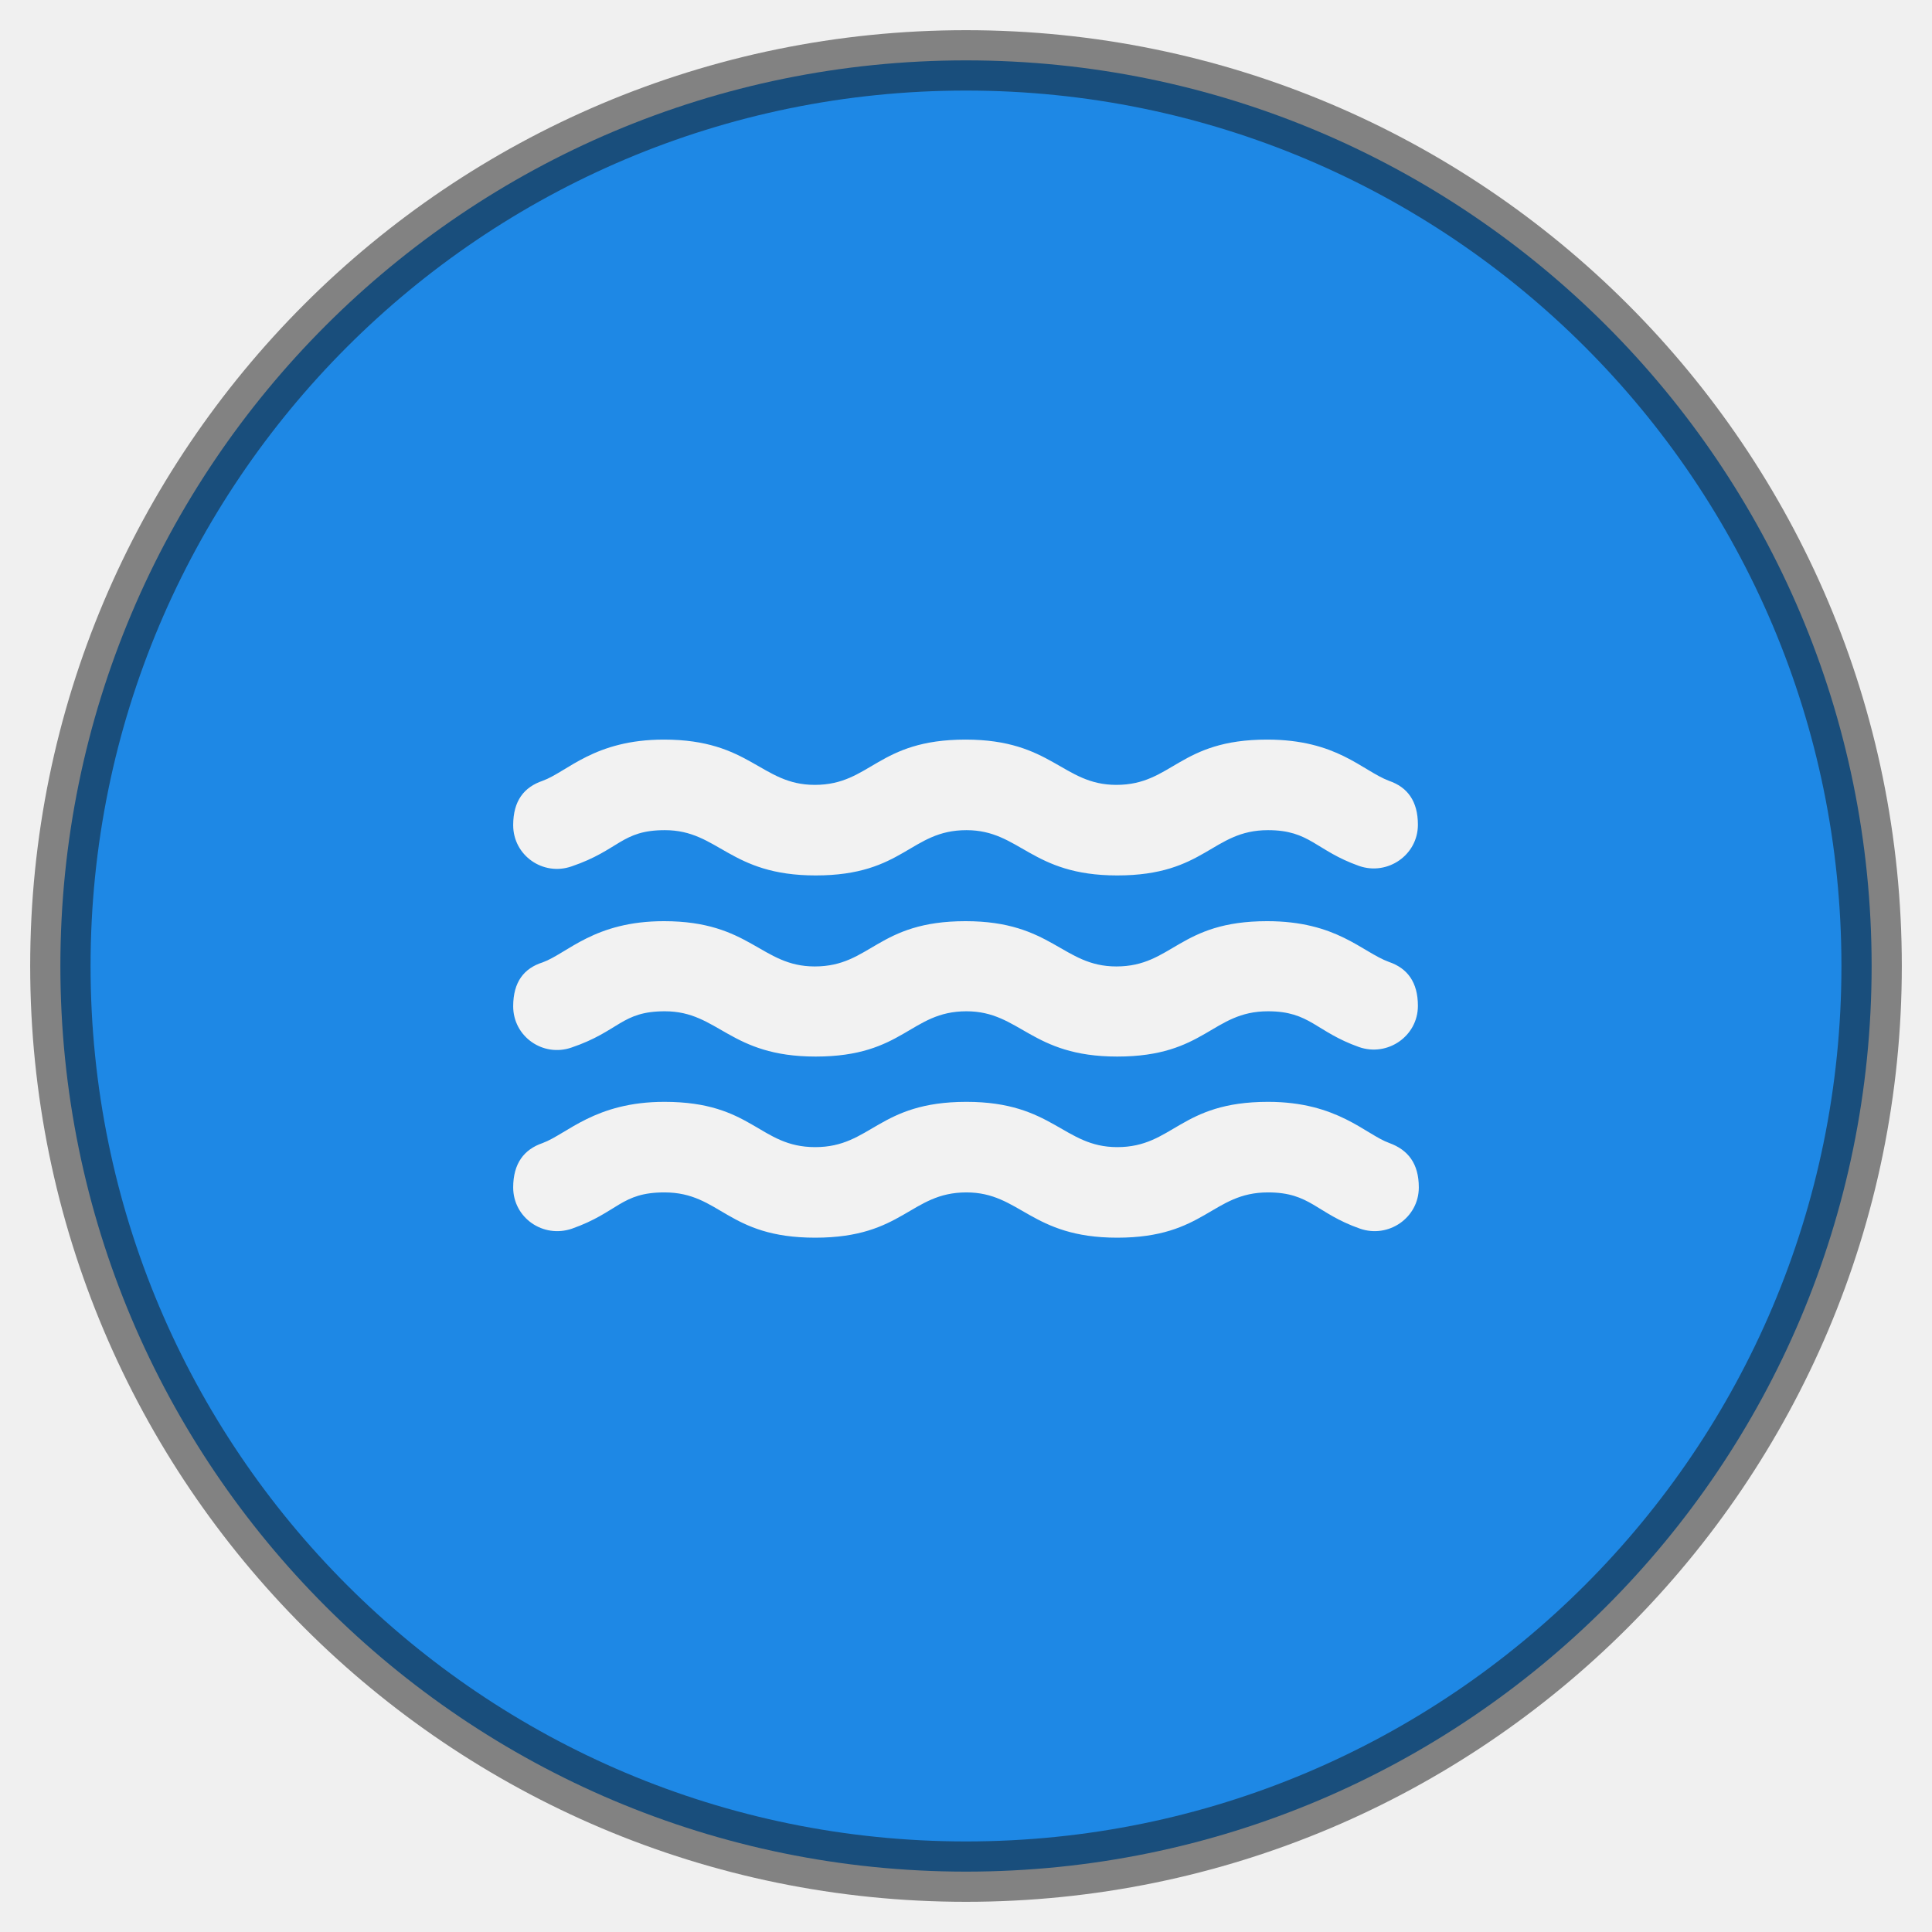
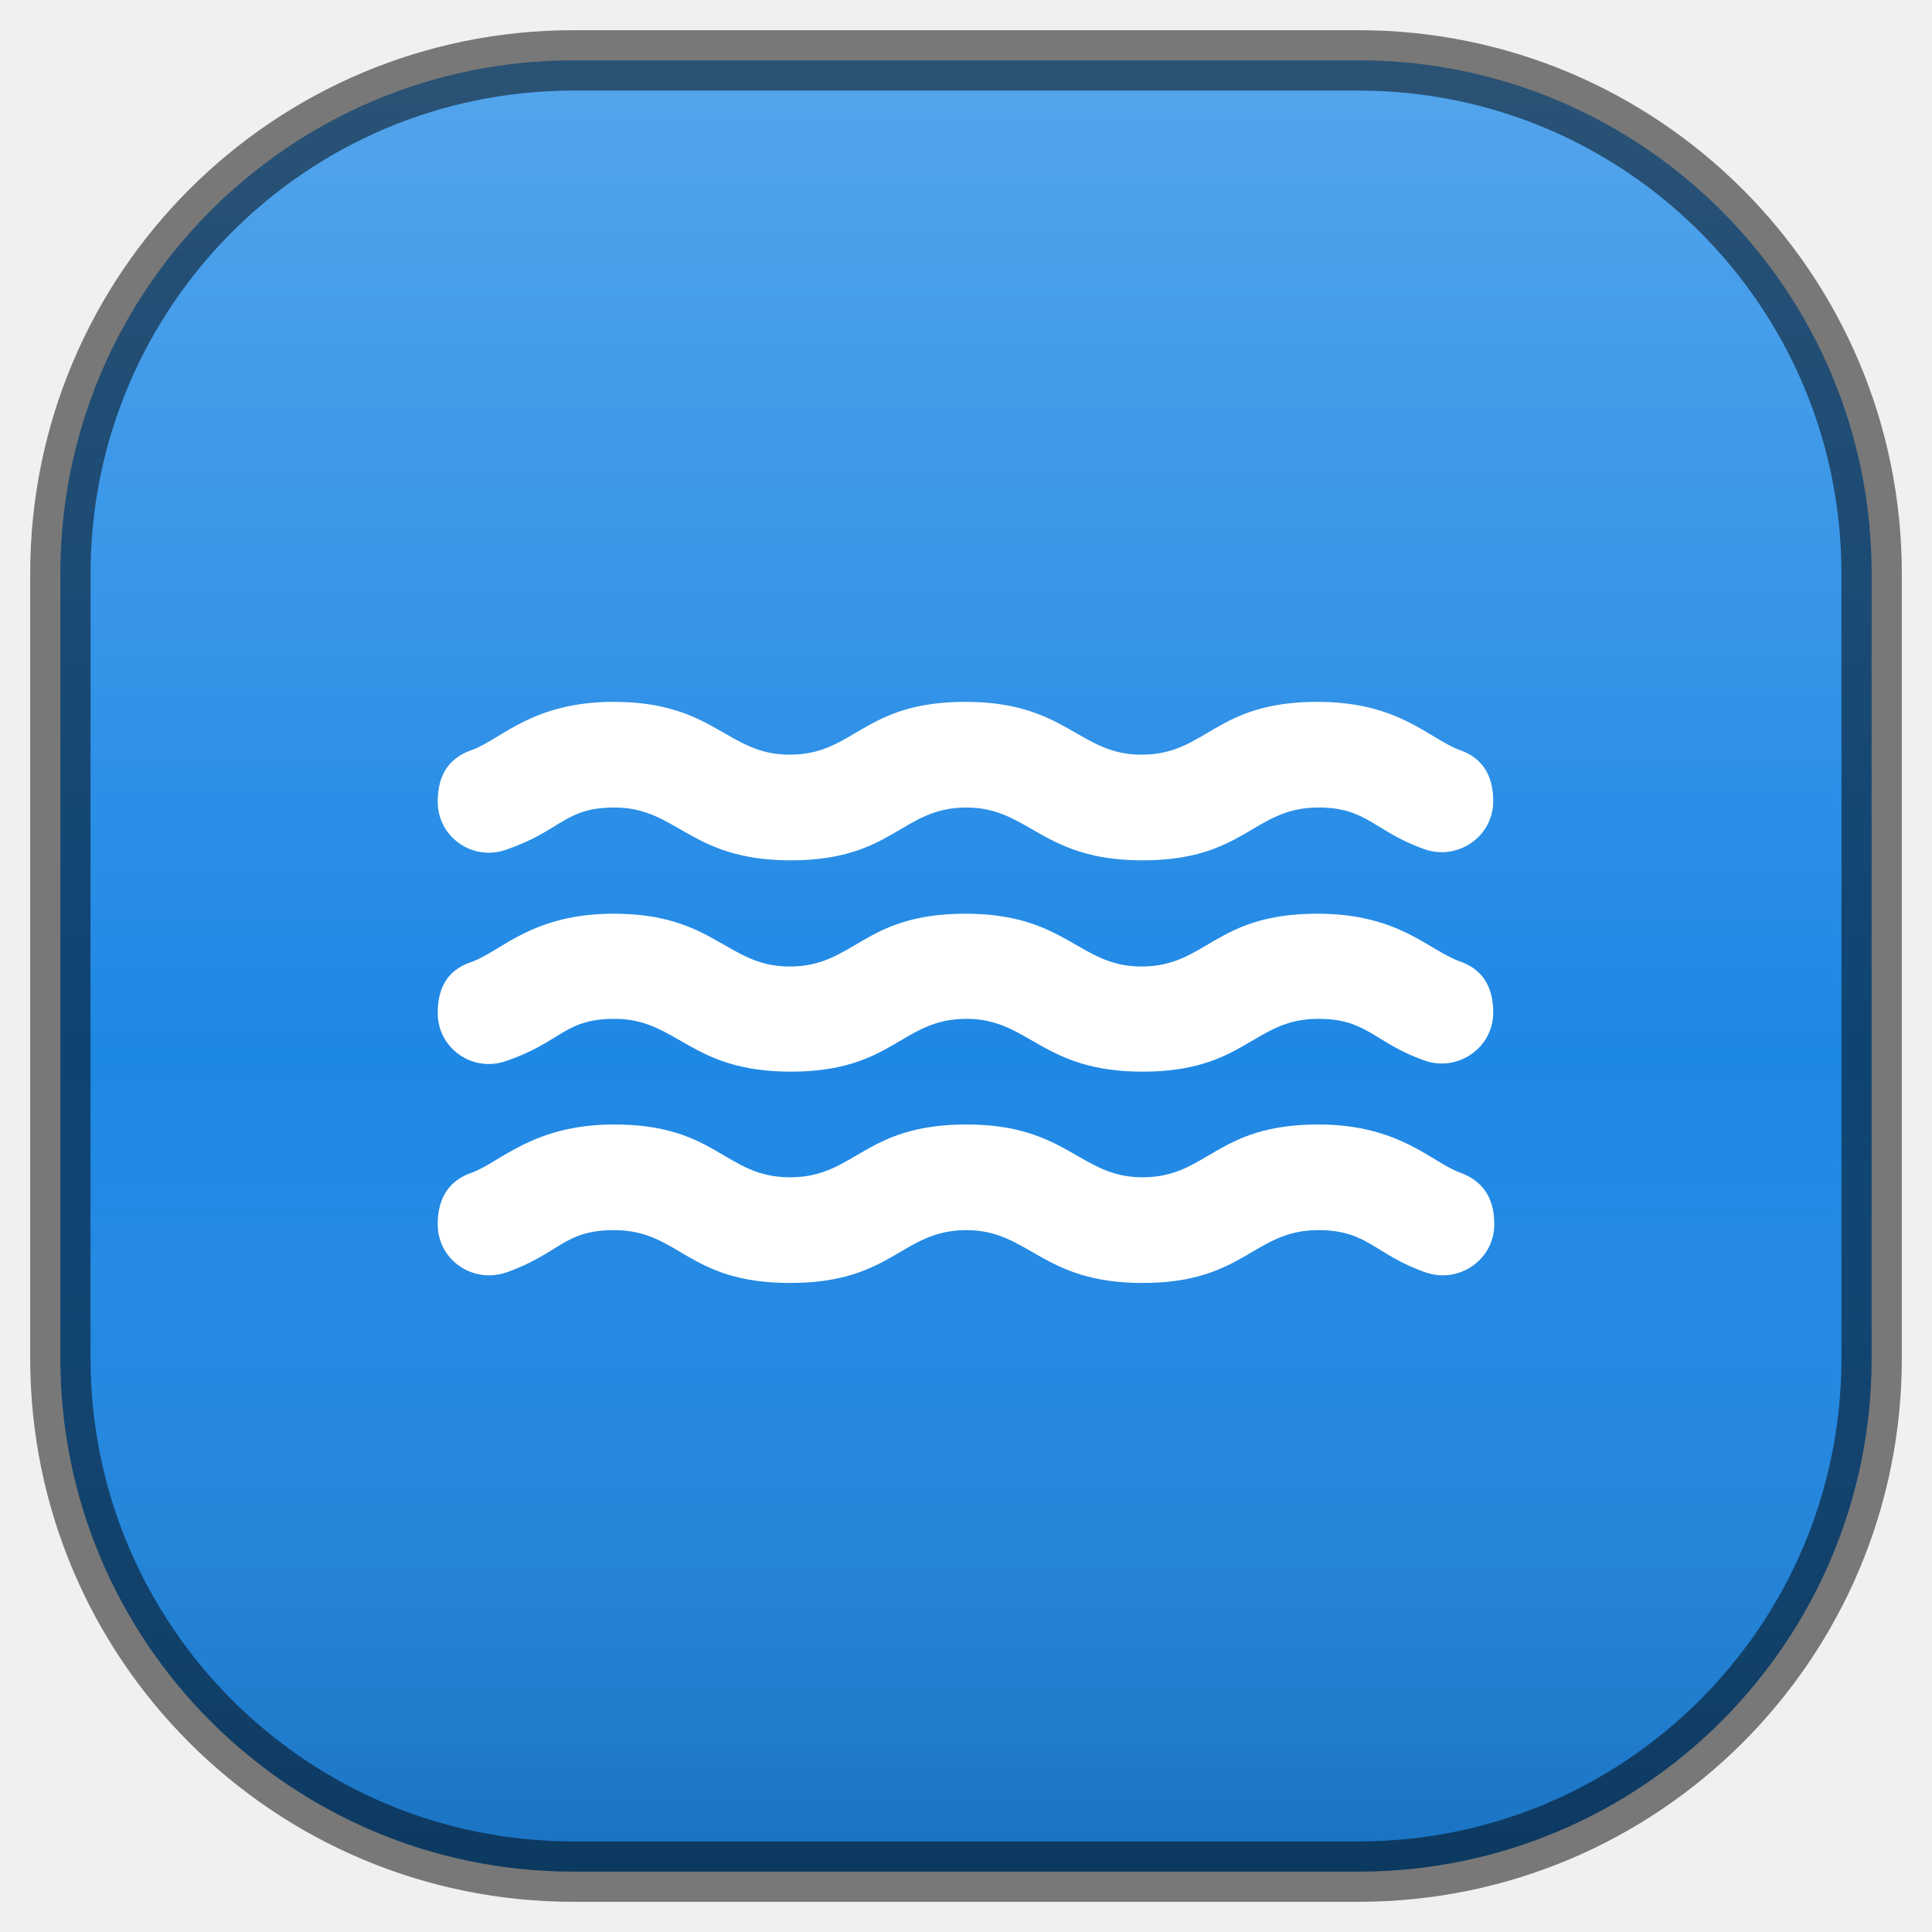
<svg xmlns="http://www.w3.org/2000/svg" viewBox="0 0 64 64">
-   <circle cx="32" cy="32" r="30" fill="#1e88e5" stroke="#141414" stroke-opacity="0.5" stroke-width="2" />
-   <g transform="translate(14 14) scale(1.5)" fill="#F2F2F2">
+   <defs>
+     <linearGradient id="shade" x1="0" y1="0" x2="0" y2="1">
+       <stop offset="0" stop-color="#fff" stop-opacity="0.24" />
+       <stop offset="0.55" stop-color="#fff" stop-opacity="0" />
+       <stop offset="1" stop-color="#000" stop-opacity="0.16" />
+     </linearGradient>
+   </defs>
+   <rect x="2" y="2" width="60" height="60" rx="17" fill="#1e88e5" />
+   <rect x="2" y="2" width="60" height="60" rx="17" fill="url(#shade)" stroke="#000" stroke-opacity="0.5" stroke-width="2" />
+   <g transform="translate(11 11) scale(1.75)" fill="#fff">
    <g>
      <path d="M0,0h24v24H0V0z" fill="none" />
    </g>
    <g>
      <g>
        <path d="M21.98,14H22H21.98z M5.35,13c1.19,0,1.42,1,3.33,1c1.95,0,2.09-1,3.33-1c1.19,0,1.42,1,3.33,1c1.95,0,2.09-1,3.33-1 c0.93,0,1.05,0.45,2.01,0.79c0.63,0.22,1.3-0.24,1.3-0.91c0-0.52-0.23-0.83-0.64-0.97c-0.6-0.22-1.15-0.9-2.69-0.9 c-1.95,0-2.09,1-3.33,1c-1.19,0-1.42-1-3.33-1c-1.95,0-2.09,1-3.33,1c-1.19,0-1.42-1-3.33-1c-1.54,0-2.13,0.71-2.68,0.91 C2.24,12.05,2,12.35,2,12.89c0,0.67,0.66,1.13,1.29,0.91C4.35,13.44,4.39,13,5.35,13z M18.67,15c-1.95,0-2.09,1-3.33,1 c-1.19,0-1.42-1-3.33-1c-1.95,0-2.1,1-3.34,1c-1.24,0-1.38-1-3.33-1c-1.53,0-2.15,0.71-2.69,0.91C2.24,16.05,2,16.36,2,16.89 c0,0.67,0.66,1.13,1.3,0.91C4.32,17.44,4.38,17,5.34,17c1.24,0,1.38,1,3.33,1c1.95,0,2.1-1,3.34-1c1.19,0,1.42,1,3.33,1 c1.94,0,2.09-1,3.33-1c0.94,0,1.06,0.46,2.03,0.8c0.63,0.22,1.3-0.24,1.3-0.91c0-0.53-0.24-0.83-0.65-0.98 C20.82,15.72,20.21,15,18.67,15z M5.35,9c1.19,0,1.42,1,3.33,1c1.95,0,2.09-1,3.33-1c1.19,0,1.42,1,3.33,1c1.95,0,2.09-1,3.33-1 c0.93,0,1.05,0.45,2.01,0.79c0.63,0.22,1.3-0.24,1.3-0.91c0-0.52-0.23-0.83-0.64-0.97C20.74,7.68,20.19,7,18.65,7 c-1.95,0-2.09,1-3.33,1c-1.19,0-1.42-1-3.33-1C10.04,7,9.9,8,8.66,8C7.47,8,7.24,7,5.33,7C3.79,7,3.2,7.71,2.65,7.91 C2.24,8.05,2,8.35,2,8.89c0,0.67,0.66,1.13,1.29,0.91C4.35,9.44,4.39,9,5.35,9z" />
      </g>
    </g>
  </g>
</svg>
